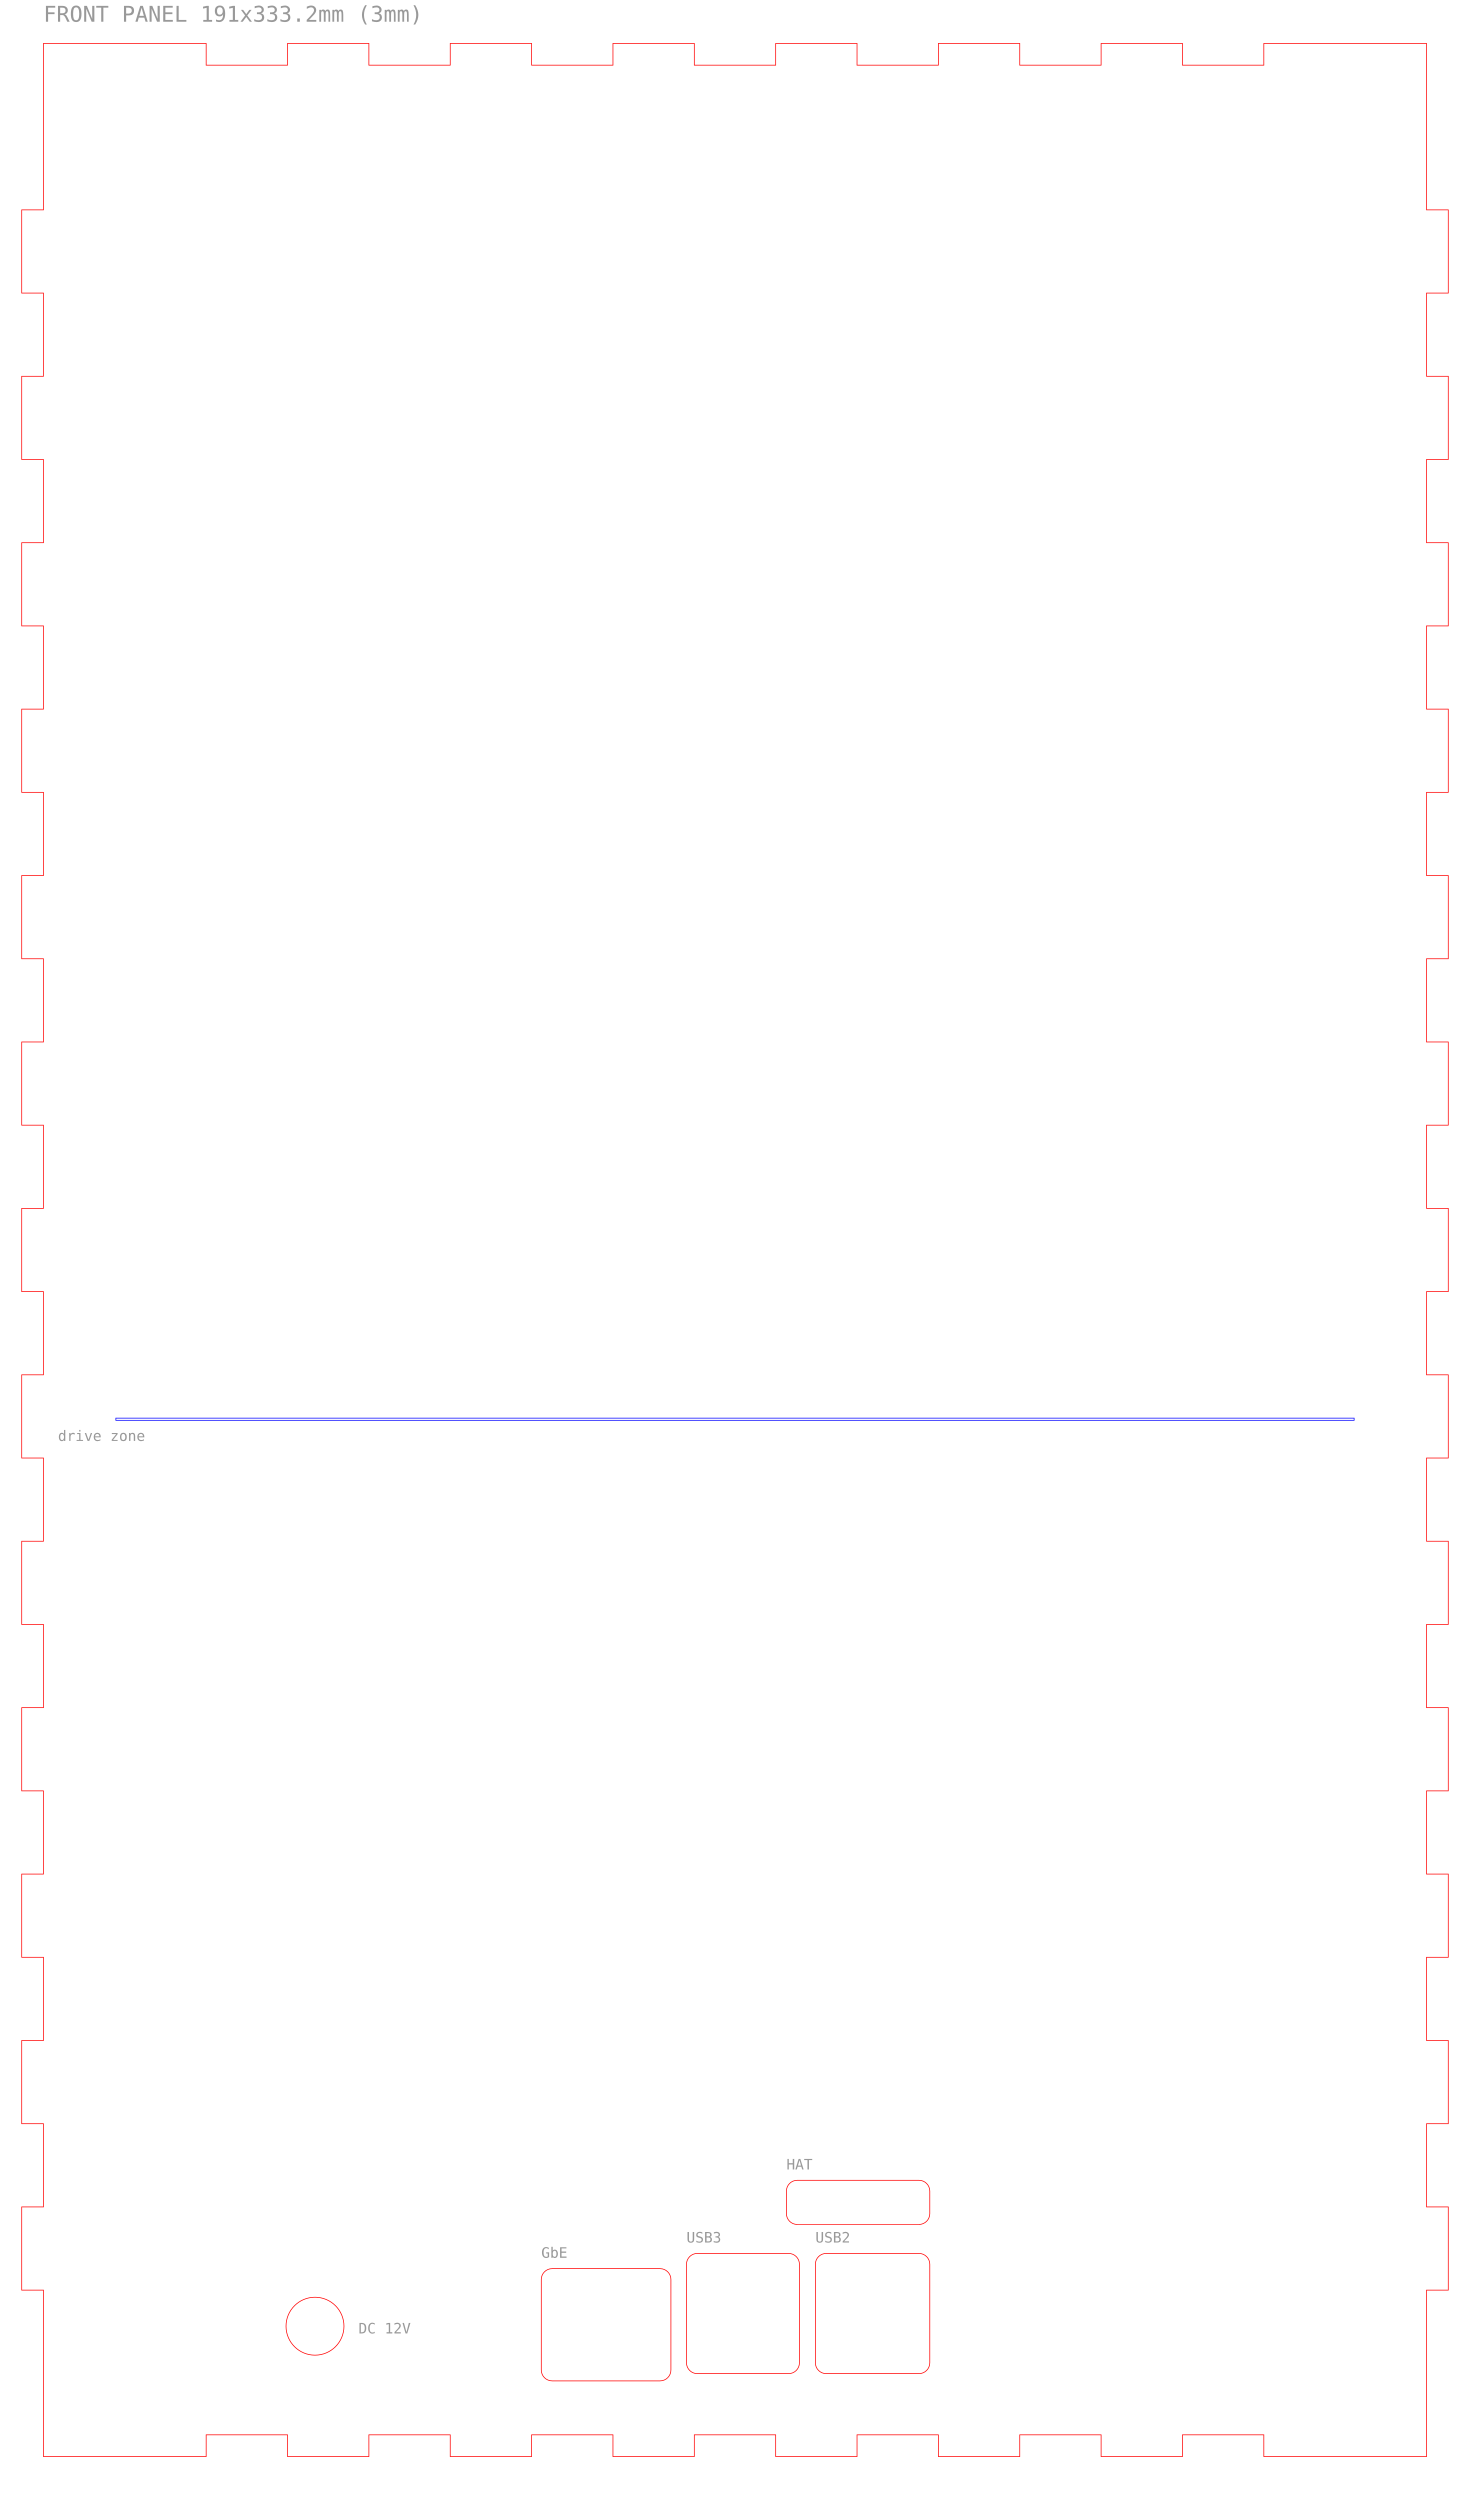
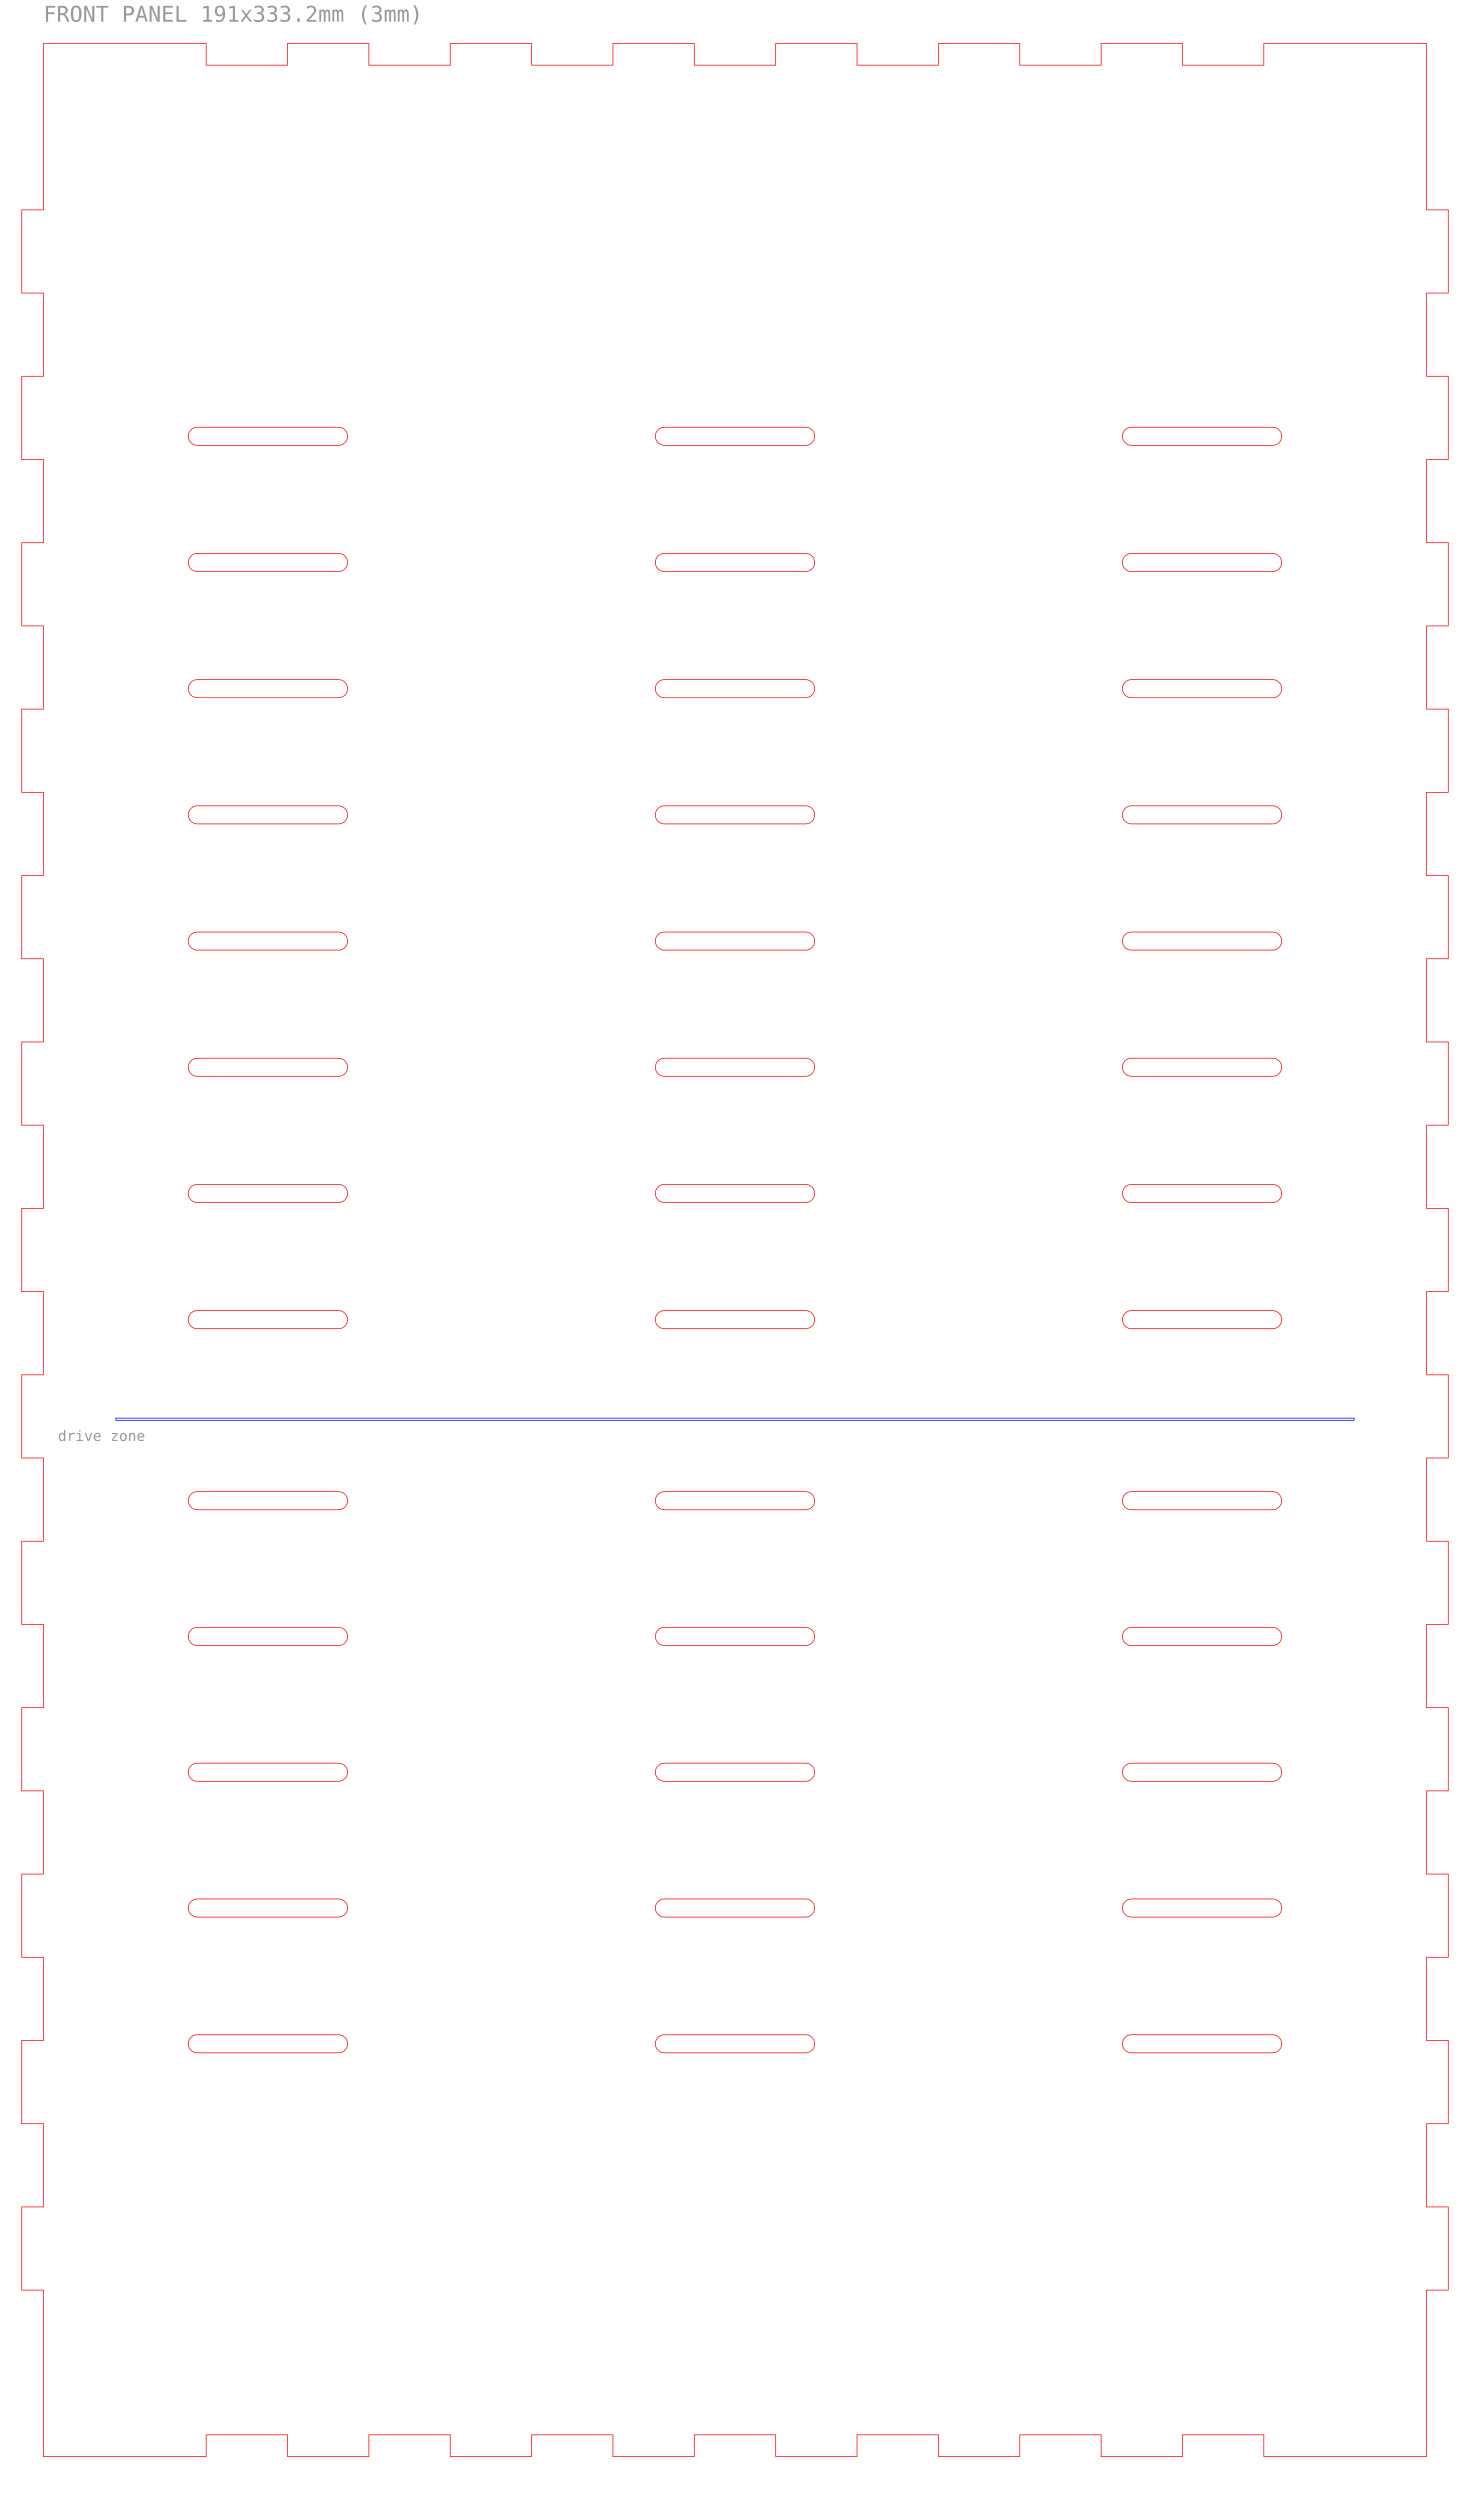
<svg xmlns="http://www.w3.org/2000/svg" width="203mm" height="345.24mm" viewBox="0 0 203 345.24">
  <text x="6" y="3" font-size="3" fill="#999" font-family="monospace">FRONT PANEL 191x333.2mm (3mm)</text>
  <path d="M 6,6 L 17.235,6 L 28.471,6 L 28.471,9 L 39.706,9 L 39.706,6 L 50.941,6 L 50.941,9 L 62.176,9 L 62.176,6 L 73.412,6 L 73.412,9 L 84.647,9 L 84.647,6 L 95.882,6 L 95.882,9 L 107.118,9 L 107.118,6 L 118.353,6 L 118.353,9 L 129.588,9 L 129.588,6 L 140.824,6 L 140.824,9 L 152.059,9 L 152.059,6 L 163.294,6 L 163.294,9 L 174.529,9 L 174.529,6 L 185.765,6 L 197,6 L 197,17.491 L 197,28.982 L 200,28.982 L 200,40.473 L 197,40.473 L 197,51.964 L 200,51.964 L 200,63.455 L 197,63.455 L 197,74.946 L 200,74.946 L 200,86.437 L 197,86.437 L 197,97.928 L 200,97.928 L 200,109.419 L 197,109.419 L 197,120.91 L 200,120.91 L 200,132.401 L 197,132.401 L 197,143.892 L 200,143.892 L 200,155.383 L 197,155.383 L 197,166.874 L 200,166.874 L 200,178.366 L 197,178.366 L 197,189.857 L 200,189.857 L 200,201.348 L 197,201.348 L 197,212.839 L 200,212.839 L 200,224.33 L 197,224.33 L 197,235.821 L 200,235.821 L 200,247.312 L 197,247.312 L 197,258.803 L 200,258.803 L 200,270.294 L 197,270.294 L 197,281.785 L 200,281.785 L 200,293.276 L 197,293.276 L 197,304.767 L 200,304.767 L 200,316.258 L 197,316.258 L 197,327.749 L 197,339.24 L 185.765,339.24 L 174.529,339.24 L 174.529,336.24 L 163.294,336.24 L 163.294,339.24 L 152.059,339.24 L 152.059,336.24 L 140.824,336.24 L 140.824,339.24 L 129.588,339.24 L 129.588,336.24 L 118.353,336.24 L 118.353,339.24 L 107.118,339.24 L 107.118,336.24 L 95.882,336.24 L 95.882,339.24 L 84.647,339.24 L 84.647,336.24 L 73.412,336.24 L 73.412,339.24 L 62.176,339.24 L 62.176,336.24 L 50.941,336.24 L 50.941,339.24 L 39.706,339.24 L 39.706,336.24 L 28.471,336.24 L 28.471,339.24 L 17.235,339.24 L 6,339.24 L 6,327.749 L 6,316.258 L 3,316.258 L 3,304.767 L 6,304.767 L 6,293.276 L 3,293.276 L 3,281.785 L 6,281.785 L 6,270.294 L 3,270.294 L 3,258.803 L 6,258.803 L 6,247.312 L 3,247.312 L 3,235.821 L 6,235.821 L 6,224.33 L 3,224.33 L 3,212.839 L 6,212.839 L 6,201.348 L 3,201.348 L 3,189.857 L 6,189.857 L 6,178.366 L 3,178.366 L 3,166.874 L 6,166.874 L 6,155.383 L 3,155.383 L 3,143.892 L 6,143.892 L 6,132.401 L 3,132.401 L 3,120.91 L 6,120.91 L 6,109.419 L 3,109.419 L 3,97.928 L 6,97.928 L 6,86.437 L 3,86.437 L 3,74.946 L 6,74.946 L 6,63.455 L 3,63.455 L 3,51.964 L 6,51.964 L 6,40.473 L 3,40.473 L 3,28.982 L 6,28.982 L 6,17.491 L 6,6 Z" fill="none" stroke="#ff0000" stroke-width="0.1" />
-   <rect x="74.75" y="313.29" width="17.9" height="15.5" rx="1.5" ry="1.5" fill="none" stroke="#ff0000" stroke-width="0.1" />
-   <text x="74.75" y="311.79" font-size="2" fill="#999" font-family="monospace">GbE</text>
-   <rect x="94.8" y="311.19" width="15.6" height="16.6" rx="1.5" ry="1.5" fill="none" stroke="#ff0000" stroke-width="0.1" />
-   <text x="94.8" y="309.69" font-size="2" fill="#999" font-family="monospace">USB3</text>
-   <rect x="112.6" y="311.19" width="15.8" height="16.6" rx="1.5" ry="1.5" fill="none" stroke="#ff0000" stroke-width="0.1" />
-   <text x="112.6" y="309.69" font-size="2" fill="#999" font-family="monospace">USB2</text>
-   <rect x="108.6" y="301.09" width="19.8" height="6.1" rx="1.5" ry="1.5" fill="none" stroke="#ff0000" stroke-width="0.1" />
-   <text x="108.6" y="299.59" font-size="2" fill="#999" font-family="monospace">HAT</text>
-   <circle cx="43.5" cy="321.24" r="4" fill="none" stroke="#ff0000" stroke-width="0.1" />
-   <text x="49.5" y="322.24" font-size="2" fill="#999" font-family="monospace">DC 12V</text>
  <rect x="16" y="195.84" width="171" height="0.3" fill="none" stroke="#0000ff" stroke-width="0.1" />
  <text x="8" y="198.99" font-size="2" fill="#999" font-family="monospace">drive zone</text>
+   <rect x="26" y="280.99" width="22" height="2.5" rx="1.25" ry="1.25" fill="none" stroke="#ff0000" stroke-width="0.1" />
+   <rect x="90.5" y="280.99" width="22" height="2.5" rx="1.25" ry="1.25" fill="none" stroke="#ff0000" stroke-width="0.1" />
+   <rect x="155" y="280.99" width="22" height="2.5" rx="1.25" ry="1.25" fill="none" stroke="#ff0000" stroke-width="0.1" />
+   <rect x="26" y="262.24" width="22" height="2.5" rx="1.25" ry="1.25" fill="none" stroke="#ff0000" stroke-width="0.1" />
+   <rect x="90.5" y="262.24" width="22" height="2.5" rx="1.25" ry="1.25" fill="none" stroke="#ff0000" stroke-width="0.1" />
+   <rect x="155" y="262.24" width="22" height="2.5" rx="1.25" ry="1.25" fill="none" stroke="#ff0000" stroke-width="0.1" />
+   <rect x="26" y="243.49" width="22" height="2.5" rx="1.25" ry="1.25" fill="none" stroke="#ff0000" stroke-width="0.1" />
+   <rect x="90.5" y="243.49" width="22" height="2.5" rx="1.25" ry="1.25" fill="none" stroke="#ff0000" stroke-width="0.1" />
+   <rect x="155" y="243.49" width="22" height="2.5" rx="1.25" ry="1.25" fill="none" stroke="#ff0000" stroke-width="0.1" />
+   <rect x="26" y="224.74" width="22" height="2.5" rx="1.25" ry="1.25" fill="none" stroke="#ff0000" stroke-width="0.1" />
+   <rect x="90.5" y="224.74" width="22" height="2.5" rx="1.25" ry="1.25" fill="none" stroke="#ff0000" stroke-width="0.1" />
+   <rect x="155" y="224.74" width="22" height="2.5" rx="1.25" ry="1.25" fill="none" stroke="#ff0000" stroke-width="0.1" />
+   <rect x="26" y="205.99" width="22" height="2.5" rx="1.25" ry="1.25" fill="none" stroke="#ff0000" stroke-width="0.1" />
+   <rect x="90.5" y="205.99" width="22" height="2.5" rx="1.25" ry="1.25" fill="none" stroke="#ff0000" stroke-width="0.1" />
+   <rect x="155" y="205.99" width="22" height="2.5" rx="1.25" ry="1.25" fill="none" stroke="#ff0000" stroke-width="0.1" />
+   <rect x="26" y="180.99" width="22" height="2.5" rx="1.25" ry="1.25" fill="none" stroke="#ff0000" stroke-width="0.1" />
+   <rect x="90.5" y="180.99" width="22" height="2.5" rx="1.25" ry="1.25" fill="none" stroke="#ff0000" stroke-width="0.1" />
+   <rect x="155" y="180.99" width="22" height="2.5" rx="1.25" ry="1.25" fill="none" stroke="#ff0000" stroke-width="0.1" />
+   <rect x="26" y="163.563" width="22" height="2.5" rx="1.25" ry="1.25" fill="none" stroke="#ff0000" stroke-width="0.1" />
+   <rect x="90.5" y="163.563" width="22" height="2.5" rx="1.25" ry="1.25" fill="none" stroke="#ff0000" stroke-width="0.1" />
+   <rect x="155" y="163.563" width="22" height="2.5" rx="1.25" ry="1.25" fill="none" stroke="#ff0000" stroke-width="0.1" />
+   <rect x="26" y="146.136" width="22" height="2.5" rx="1.25" ry="1.25" fill="none" stroke="#ff0000" stroke-width="0.1" />
+   <rect x="90.5" y="146.136" width="22" height="2.5" rx="1.25" ry="1.25" fill="none" stroke="#ff0000" stroke-width="0.1" />
+   <rect x="155" y="146.136" width="22" height="2.5" rx="1.25" ry="1.25" fill="none" stroke="#ff0000" stroke-width="0.1" />
+   <rect x="26" y="128.709" width="22" height="2.5" rx="1.25" ry="1.25" fill="none" stroke="#ff0000" stroke-width="0.1" />
+   <rect x="90.5" y="128.709" width="22" height="2.5" rx="1.25" ry="1.25" fill="none" stroke="#ff0000" stroke-width="0.1" />
+   <rect x="155" y="128.709" width="22" height="2.5" rx="1.25" ry="1.25" fill="none" stroke="#ff0000" stroke-width="0.1" />
+   <rect x="26" y="111.281" width="22" height="2.5" rx="1.25" ry="1.25" fill="none" stroke="#ff0000" stroke-width="0.1" />
+   <rect x="90.5" y="111.281" width="22" height="2.5" rx="1.25" ry="1.25" fill="none" stroke="#ff0000" stroke-width="0.1" />
+   <rect x="155" y="111.281" width="22" height="2.5" rx="1.25" ry="1.25" fill="none" stroke="#ff0000" stroke-width="0.1" />
+   <rect x="26" y="93.854" width="22" height="2.5" rx="1.25" ry="1.25" fill="none" stroke="#ff0000" stroke-width="0.1" />
+   <rect x="90.5" y="93.854" width="22" height="2.5" rx="1.25" ry="1.25" fill="none" stroke="#ff0000" stroke-width="0.1" />
+   <rect x="155" y="93.854" width="22" height="2.5" rx="1.25" ry="1.25" fill="none" stroke="#ff0000" stroke-width="0.1" />
+   <rect x="26" y="76.427" width="22" height="2.5" rx="1.25" ry="1.25" fill="none" stroke="#ff0000" stroke-width="0.1" />
+   <rect x="90.5" y="76.427" width="22" height="2.5" rx="1.25" ry="1.25" fill="none" stroke="#ff0000" stroke-width="0.1" />
+   <rect x="155" y="76.427" width="22" height="2.5" rx="1.25" ry="1.25" fill="none" stroke="#ff0000" stroke-width="0.1" />
+   <rect x="26" y="59" width="22" height="2.5" rx="1.25" ry="1.25" fill="none" stroke="#ff0000" stroke-width="0.1" />
+   <rect x="90.5" y="59" width="22" height="2.5" rx="1.25" ry="1.25" fill="none" stroke="#ff0000" stroke-width="0.1" />
+   <rect x="155" y="59" width="22" height="2.5" rx="1.25" ry="1.25" fill="none" stroke="#ff0000" stroke-width="0.1" />
</svg>
